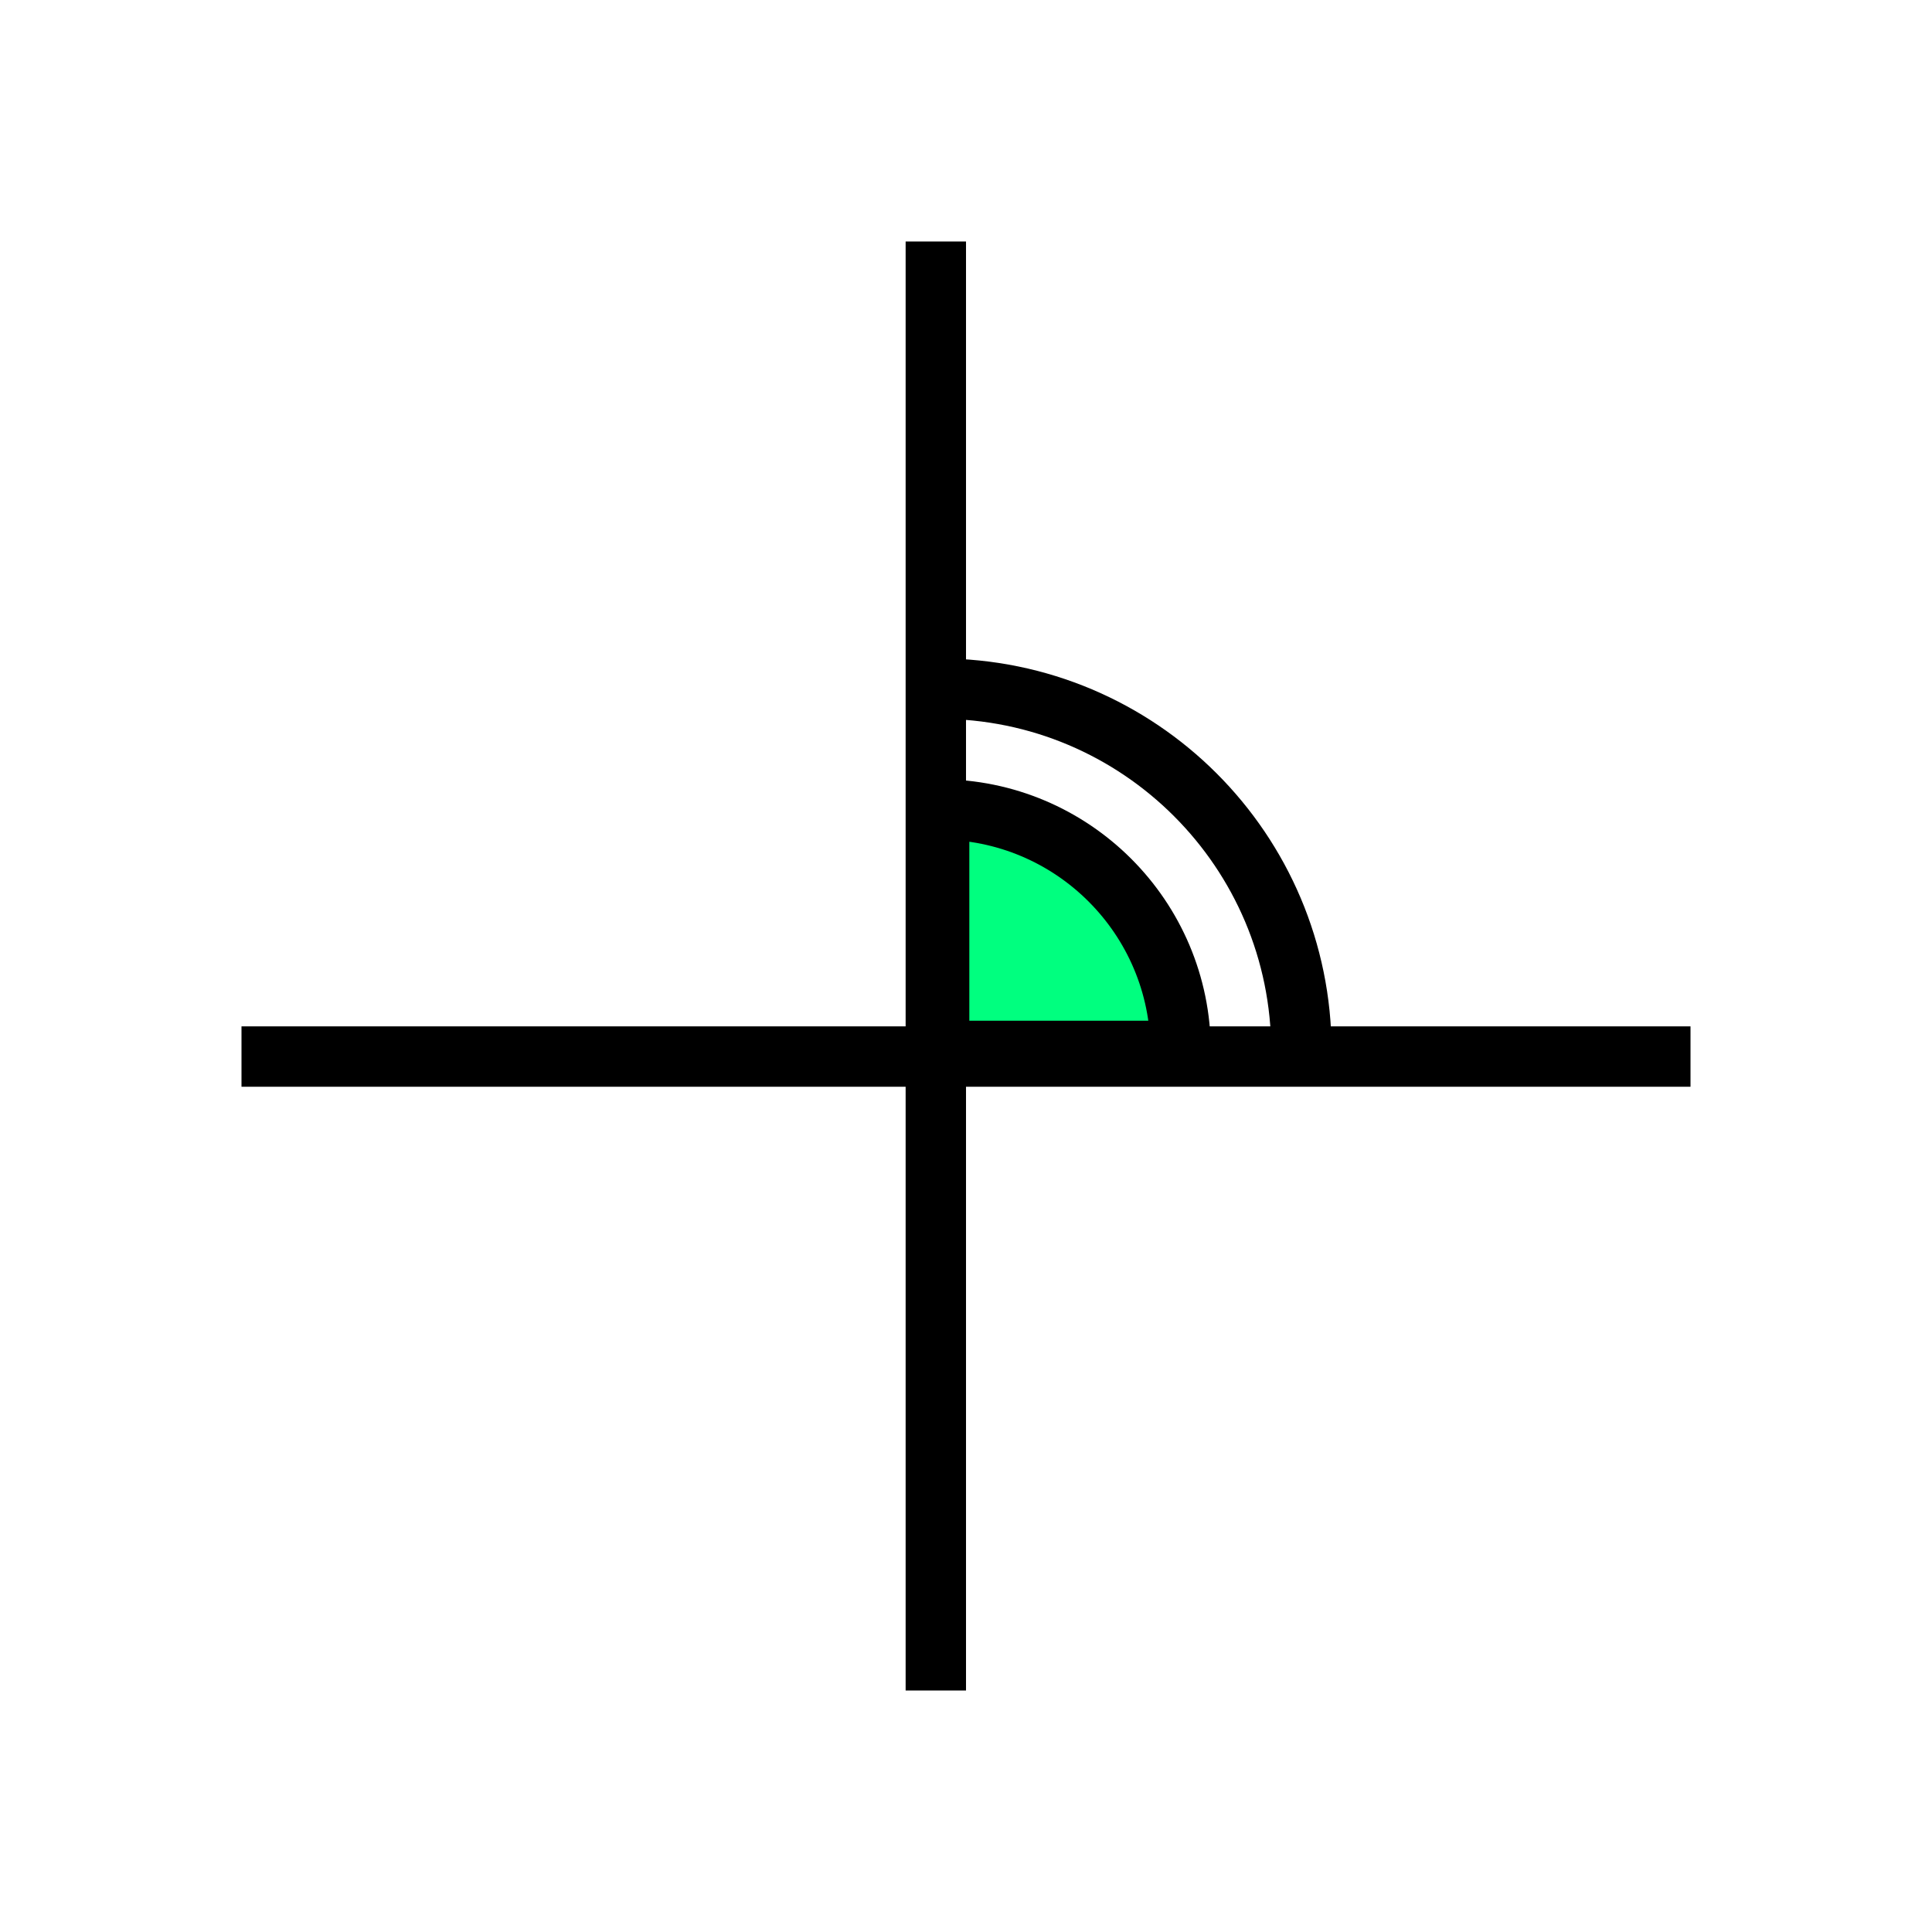
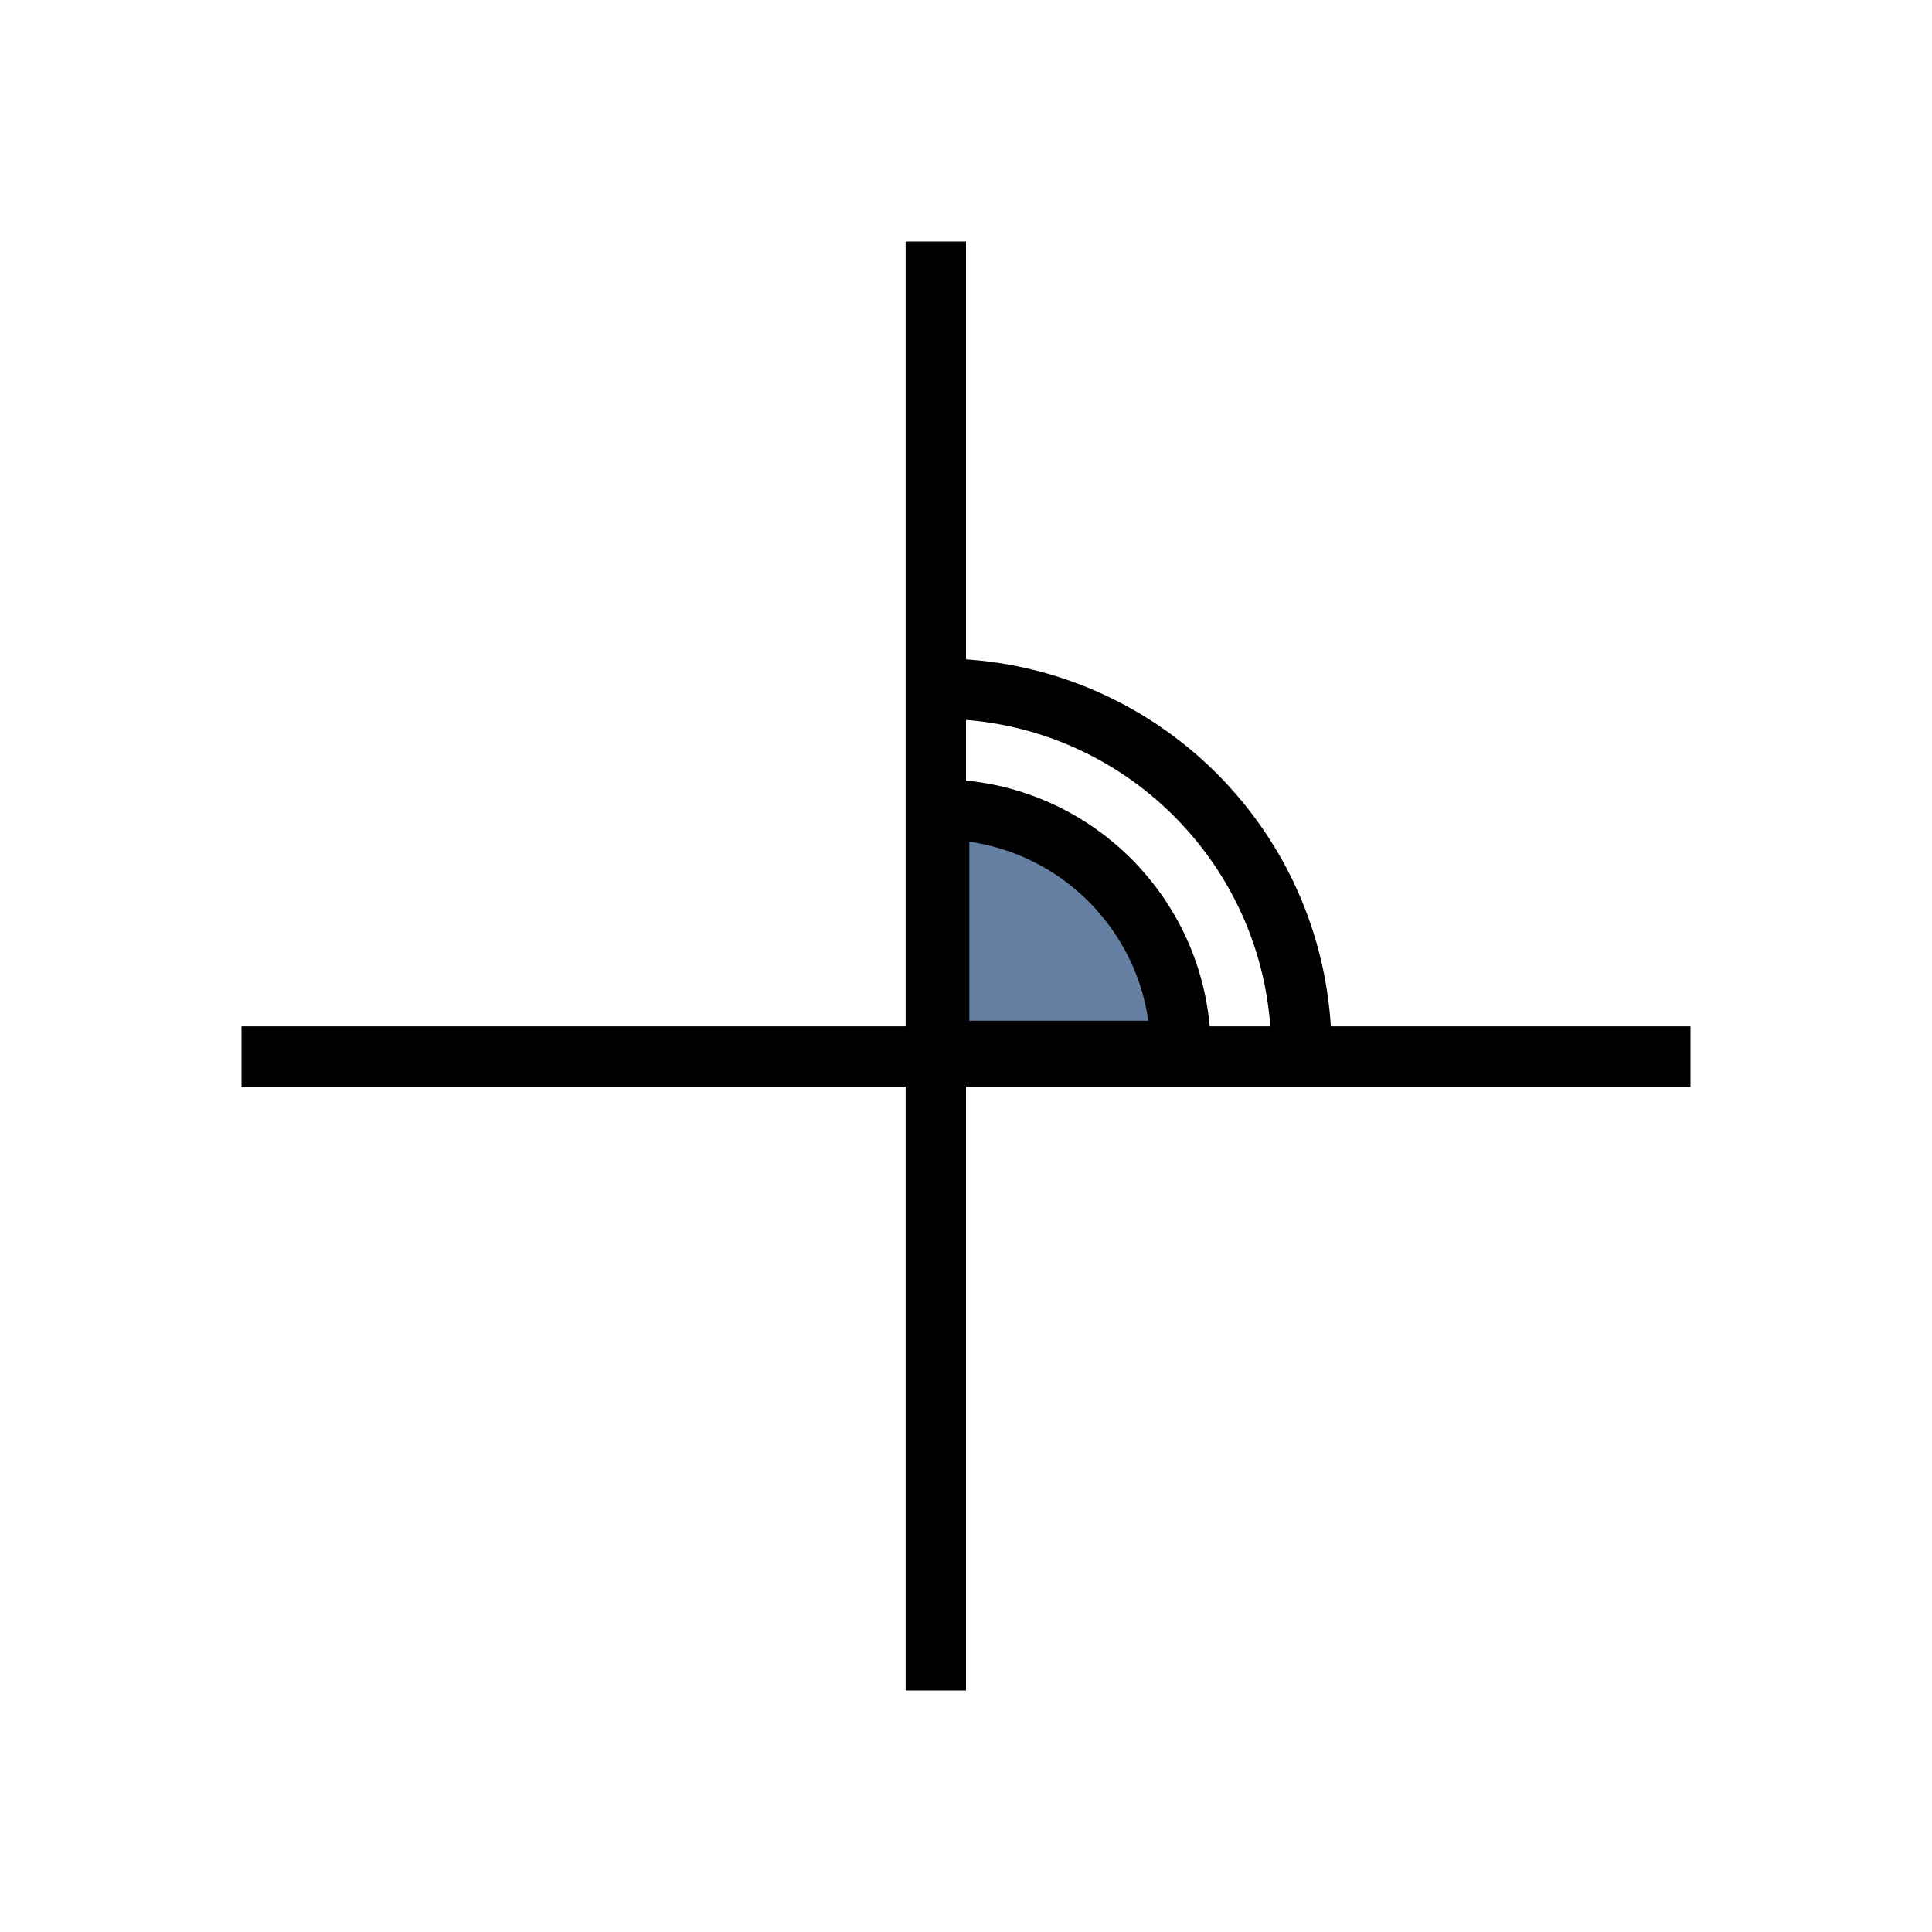
<svg xmlns="http://www.w3.org/2000/svg" width="256" height="256" viewBox="0 0 72.249 72.249" id="svg4295" version="1.1">
  <defs id="defs4323" />
  <rect ry="0" y="5.231" x="4.607" height="62.687" width="62.682" id="rect3021-8-3-9-7-5-6-2-0-7-0-0-3-3-9-1" style="color:#000000;display:inline;overflow:visible;visibility:visible;opacity:0;fill:none;stroke:#000000;stroke-width:0.533;stroke-linecap:square;stroke-linejoin:miter;stroke-miterlimit:4;stroke-dasharray:none;stroke-dashoffset:0;stroke-opacity:1;marker:none;enable-background:accumulate" />
  <g id="g8300">
    <path style="fill:none;fill-rule:evenodd;stroke:#000000;stroke-width:2.258;stroke-linecap:butt;stroke-linejoin:miter;stroke-miterlimit:4;stroke-dasharray:none;stroke-opacity:1" d="m 34.996,9.031 0,54.187" id="path7618" />
    <path id="path8252" d="m 63.218,39.511 -54.187,0" style="fill:none;fill-rule:evenodd;stroke:#000000;stroke-width:2.258;stroke-linecap:butt;stroke-linejoin:miter;stroke-miterlimit:4;stroke-dasharray:none;stroke-opacity:1" />
-     <path d="m 35.12,30.269 a 9.031,9.031 0 0 1 9.031,9.031 l -9.031,0 z" id="circle5725" style="opacity:1;fill:#00ff7f;fill-opacity:1;fill-rule:nonzero;stroke:#000000;stroke-width:2.258;stroke-linecap:square;stroke-linejoin:miter;stroke-miterlimit:4;stroke-dasharray:none;stroke-dashoffset:8;stroke-opacity:1" />
+     <path d="m 35.12,30.269 a 9.031,9.031 0 0 1 9.031,9.031 l -9.031,0 z" id="circle5725" style="opacity:1;fill:#6580A2;fill-opacity:1;fill-rule:nonzero;stroke:#000000;stroke-width:2.258;stroke-linecap:square;stroke-linejoin:miter;stroke-miterlimit:4;stroke-dasharray:none;stroke-dashoffset:8;stroke-opacity:1" />
    <path style="opacity:1;fill:none;fill-opacity:1;fill-rule:nonzero;stroke:#000000;stroke-width:2.258;stroke-linecap:square;stroke-linejoin:miter;stroke-miterlimit:4;stroke-dasharray:none;stroke-dashoffset:8;stroke-opacity:1" id="path8282" d="M 35.12,25.753 A 13.547,13.547 0 0 1 48.667,39.3" />
  </g>
</svg>
